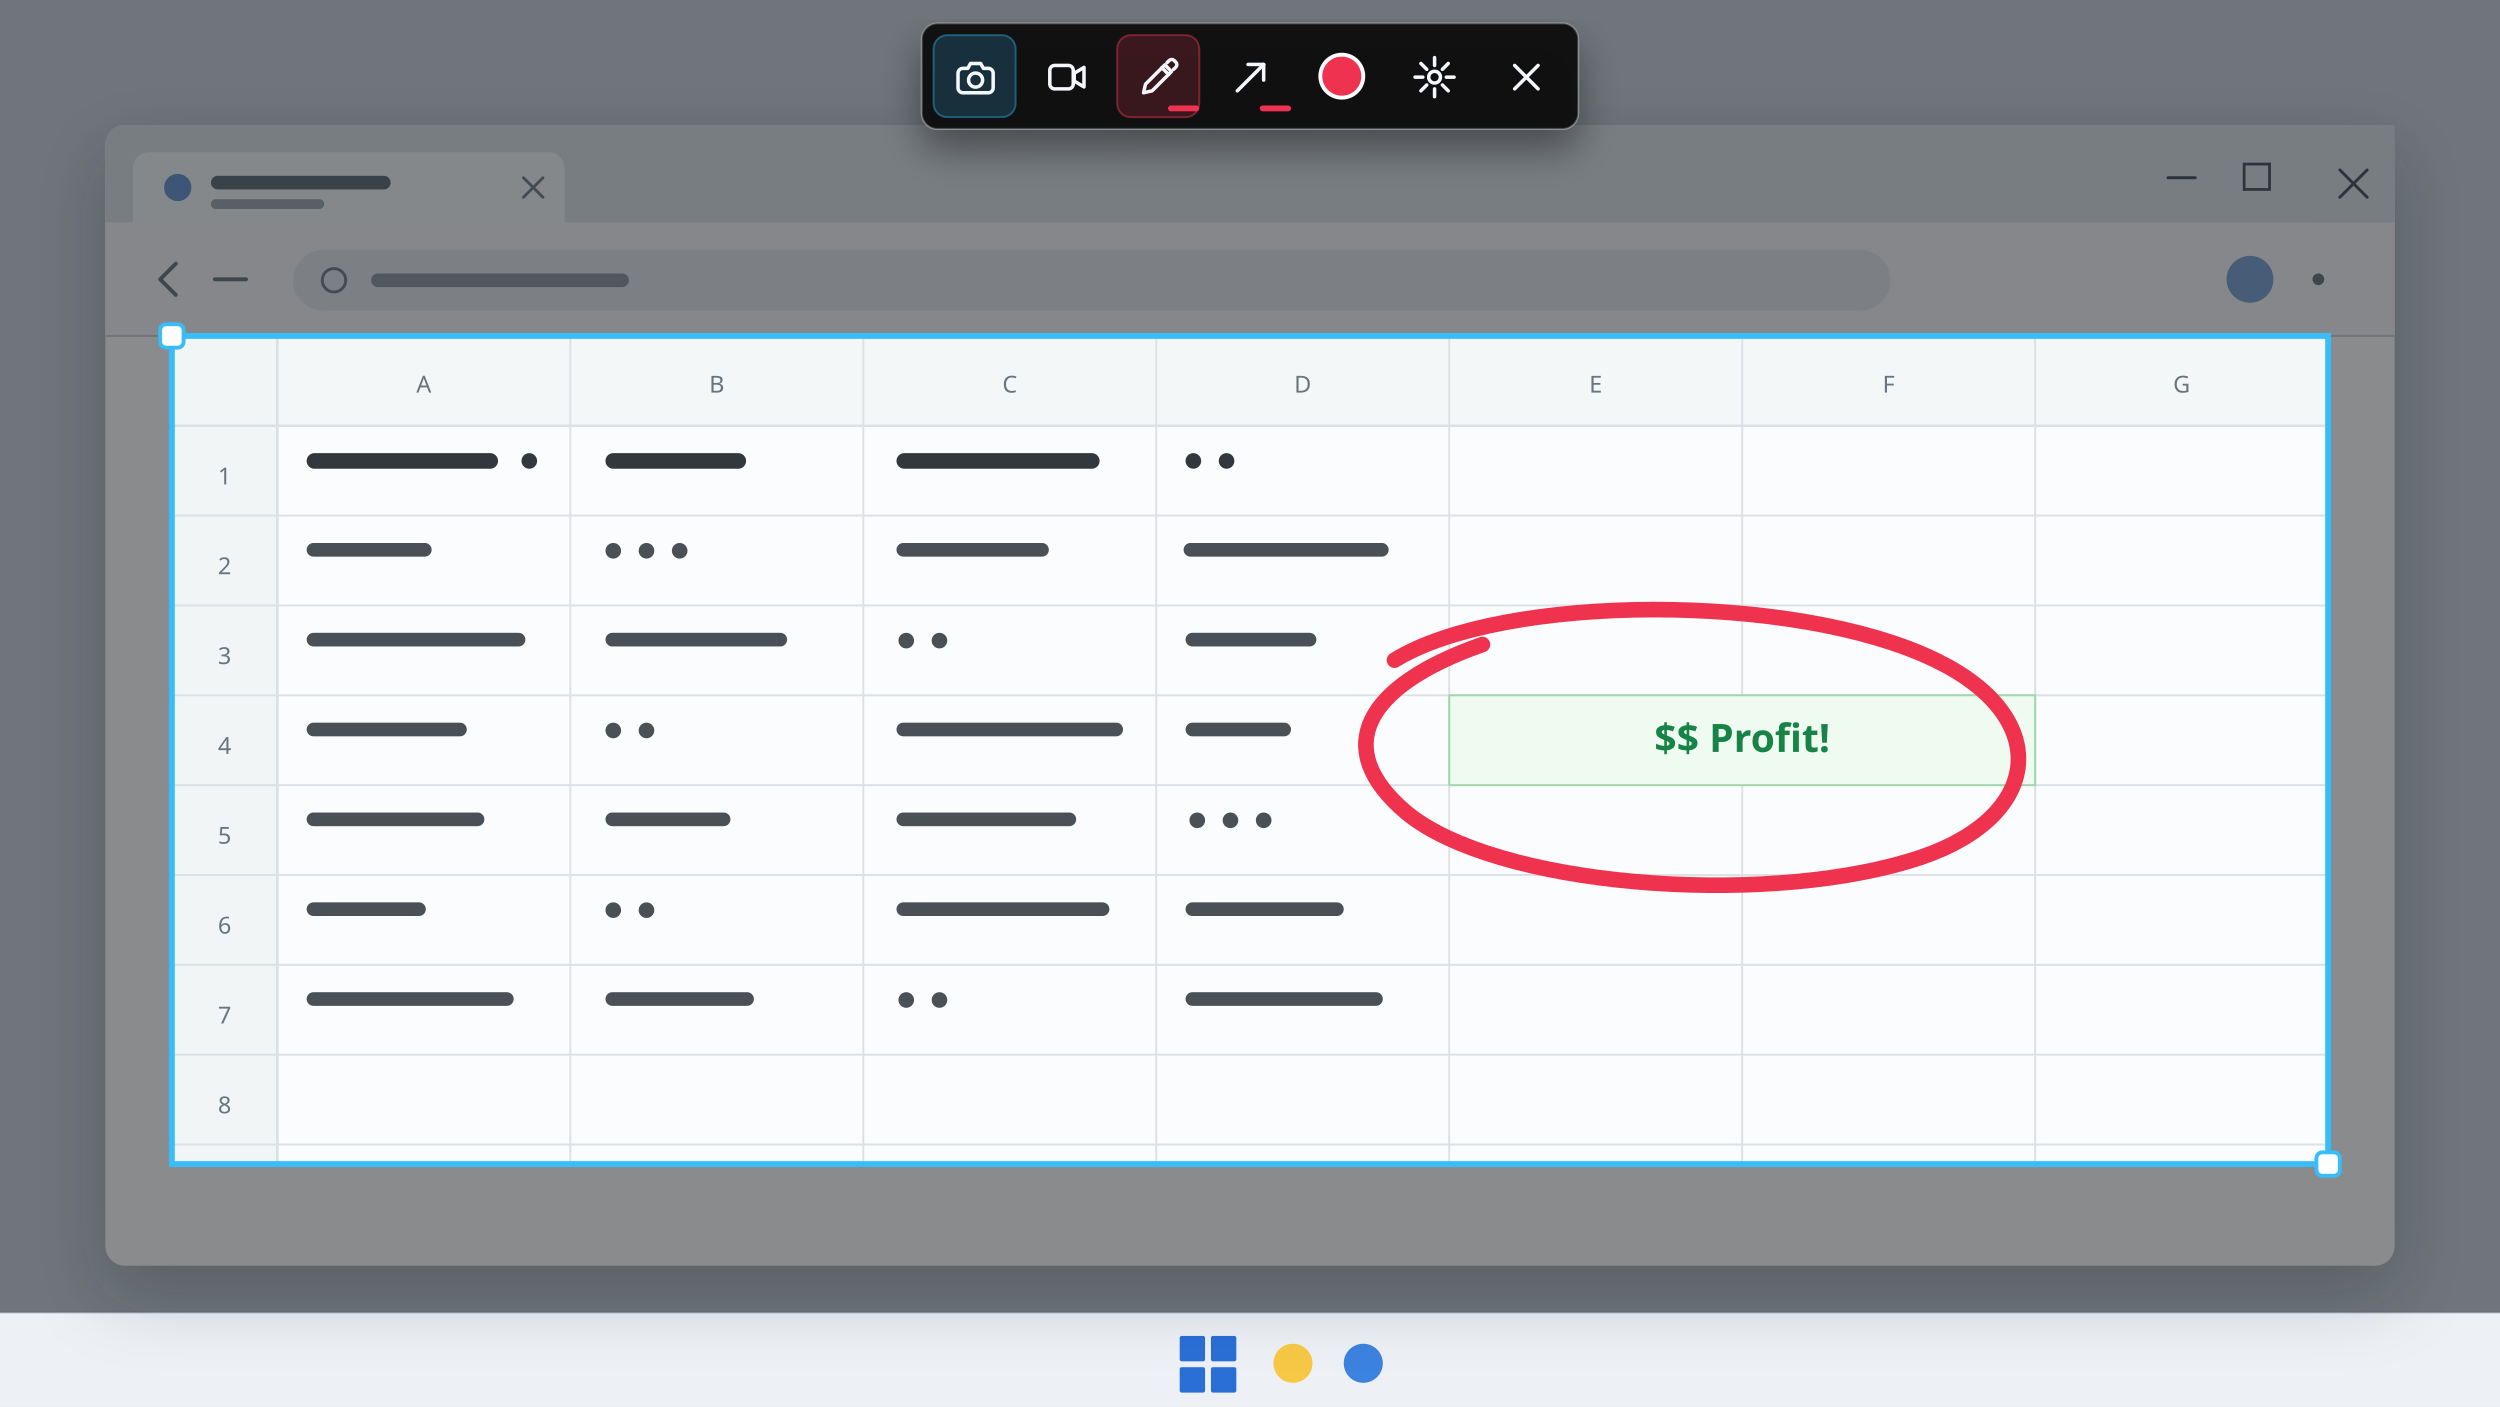
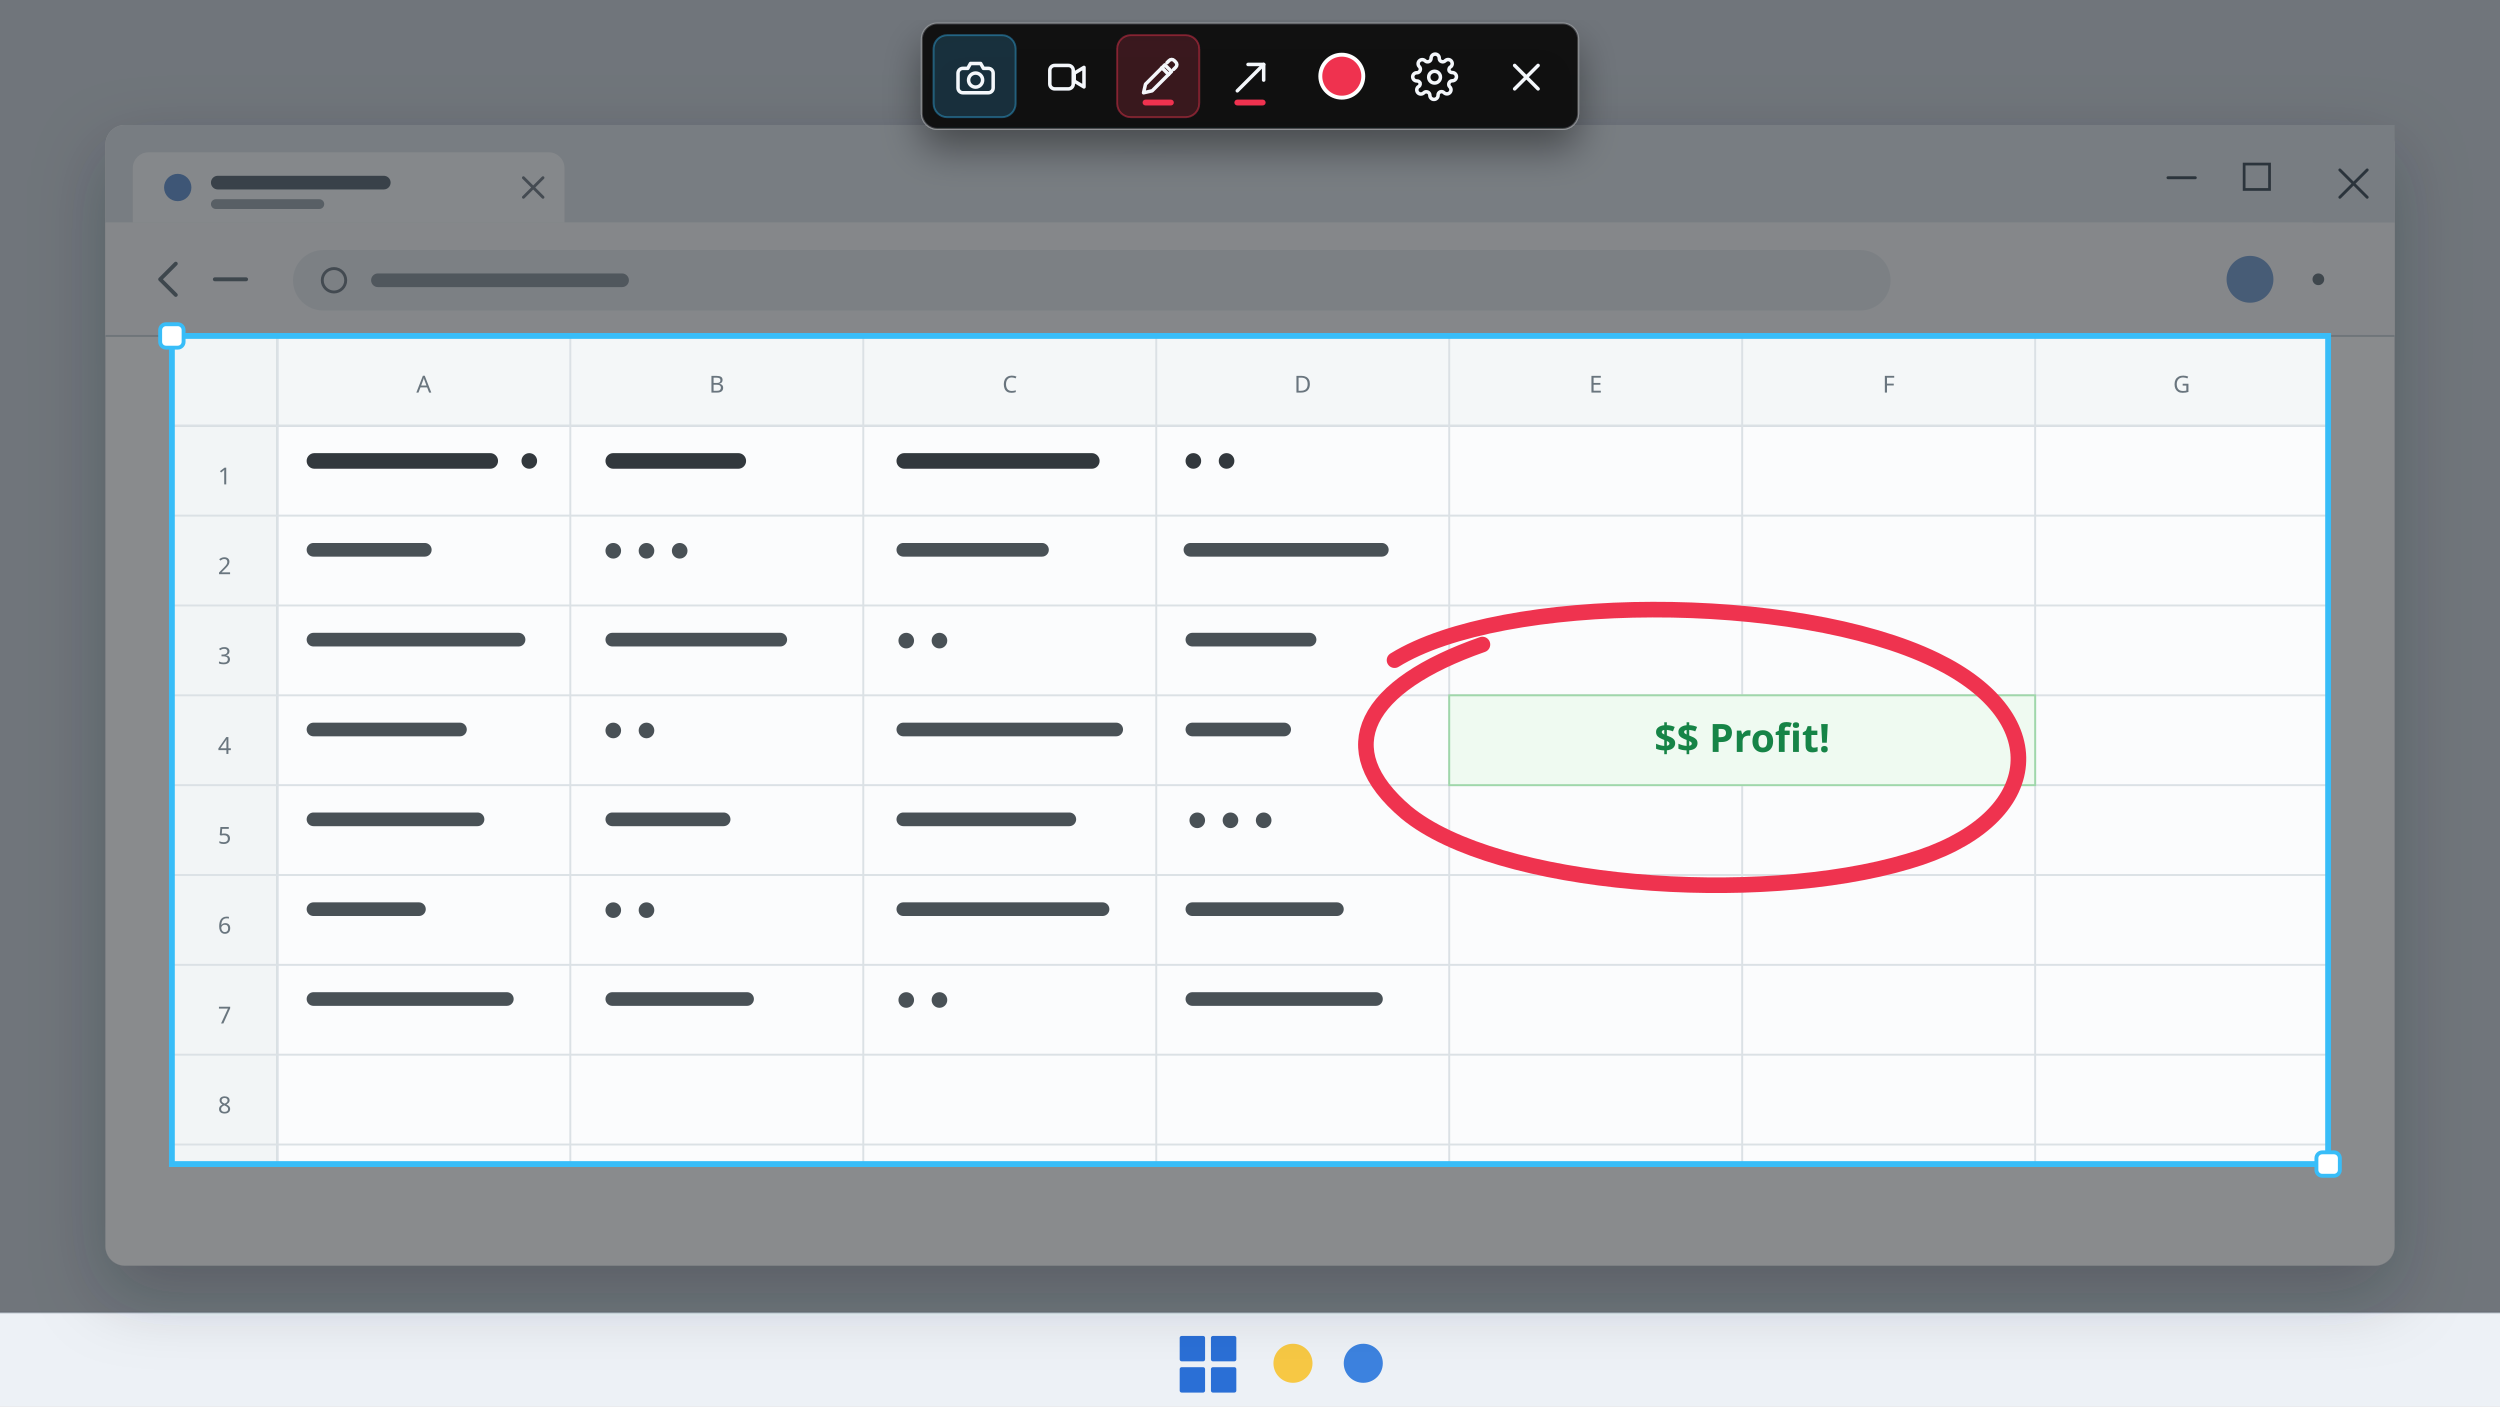
<svg xmlns="http://www.w3.org/2000/svg" width="1280" height="720" viewBox="0 0 1280 720" role="img" aria-labelledby="title desc">
  <defs>
    <filter id="window-shadow" x="-15%" y="-15%" width="130%" height="145%">
      <feDropShadow dx="0" dy="14" stdDeviation="18" flood-color="#26323d" flood-opacity="0.26" />
    </filter>
    <filter id="toolbar-shadow" x="-30%" y="-50%" width="160%" height="220%">
      <feDropShadow dx="0" dy="10" stdDeviation="10" flood-color="#000" flood-opacity="0.42" />
    </filter>
    <mask id="selection-mask">
      <rect width="1280" height="720" fill="#fff" />
      <rect x="88" y="172" width="1104" height="424" fill="#000" />
    </mask>
  </defs>
  <rect width="1280" height="720" fill="#cfd5dc" />
  <rect y="672" width="1280" height="48" fill="#eef2f6" fill-opacity="0.96" />
  <line x1="0" y1="672" x2="1280" y2="672" stroke="#bac3cc" />
  <g transform="translate(604 684)" fill="#2a6fd6">
    <rect width="13" height="13" rx="1" />
    <rect x="16" width="13" height="13" rx="1" />
    <rect y="16" width="13" height="13" rx="1" />
    <rect x="16" y="16" width="13" height="13" rx="1" />
  </g>
  <circle cx="662" cy="698" r="10" fill="#f7c844" />
  <circle cx="698" cy="698" r="10" fill="#3c82df" />
  <g filter="url(#window-shadow)">
    <rect x="54" y="64" width="1172" height="584" rx="10" fill="#fff" />
    <path d="M54 74a10 10 0 0 1 10-10h1152a10 10 0 0 1 10 10v40H54Z" fill="#dfe4e9" />
    <path d="M76 78h205a8 8 0 0 1 8 8v28H68V86a8 8 0 0 1 8-8Z" fill="#f8fafc" />
    <circle cx="91" cy="96" r="7" fill="#6f9ad2" />
    <rect x="108" y="90" width="92" height="7" rx="3.5" fill="#65717c" />
    <rect x="108" y="102" width="58" height="5" rx="2.5" fill="#a1aab2" />
    <path d="m268 91 10 10m0-10-10 10" stroke="#7b858e" stroke-width="1.5" stroke-linecap="round" />
    <path d="M1110 91h14" stroke="#4c5963" stroke-width="1.5" stroke-linecap="round" />
    <rect x="1149" y="84" width="13" height="13" fill="none" stroke="#4c5963" stroke-width="1.4" />
    <rect x="1184" y="64" width="42" height="50" rx="0" fill="#dfe4e9" />
    <path d="m1198 87 14 14m0-14-14 14" stroke="#4c5963" stroke-width="1.5" stroke-linecap="round" />
    <rect x="54" y="114" width="1172" height="58" fill="#f7f8fa" />
    <line x1="54" y1="172" x2="1226" y2="172" stroke="#cdd4da" />
    <path d="m82 143 8-8m-8 8 8 8m20-8h16" fill="none" stroke="#6f7b85" stroke-width="2" stroke-linecap="round" stroke-linejoin="round" />
    <rect x="150" y="128" width="818" height="31" rx="15.5" fill="#e7eaee" />
    <circle cx="171" cy="143.5" r="6" fill="none" stroke="#78838c" stroke-width="1.5" />
    <rect x="190" y="140" width="132" height="7" rx="3.5" fill="#919ba3" />
    <circle cx="1152" cy="143" r="12" fill="#81a5d3" />
    <circle cx="1187" cy="143" r="3" fill="#717c85" />
    <g transform="translate(88 172)">
      <rect width="1104" height="424" fill="#fbfcfd" />
      <rect width="1104" height="46" fill="#f4f7f8" />
      <rect width="54" height="424" fill="#f2f5f6" />
      <line x1="54" y1="0" x2="54" y2="424" stroke="#c7d0d6" />
      <line x1="0" y1="46" x2="1104" y2="46" stroke="#c7d0d6" />
      <path d="M54 0v424M204 0v424M354 0v424M504 0v424M654 0v424M804 0v424M954 0v424M1104 0v424" stroke="#dbe1e5" />
      <path d="M0 46h1104M0 92h1104M0 138h1104M0 184h1104M0 230h1104M0 276h1104M0 322h1104M0 368h1104M0 414h1104" stroke="#dbe1e5" />
      <g fill="#69757e" font-family="Segoe UI, system-ui, sans-serif" font-size="12" text-anchor="middle">
        <text x="129" y="29">A</text>
        <text x="279" y="29">B</text>
        <text x="429" y="29">C</text>
        <text x="579" y="29">D</text>
        <text x="729" y="29">E</text>
        <text x="879" y="29">F</text>
        <text x="1029" y="29">G</text>
        <text x="27" y="76">1</text>
        <text x="27" y="122">2</text>
        <text x="27" y="168">3</text>
        <text x="27" y="214">4</text>
        <text x="27" y="260">5</text>
        <text x="27" y="306">6</text>
        <text x="27" y="352">7</text>
        <text x="27" y="398">8</text>
      </g>
      <rect x="69" y="60" width="98" height="8" rx="4" fill="#31373c" />
      <circle cx="183" cy="64" r="4" fill="#31373c" />
      <rect x="222" y="60" width="72" height="8" rx="4" fill="#31373c" />
      <rect x="371" y="60" width="104" height="8" rx="4" fill="#31373c" />
      <circle cx="523" cy="64" r="4" fill="#31373c" />
      <circle cx="540" cy="64" r="4" fill="#31373c" />
      <rect x="69" y="106" width="64" height="7" rx="3.5" fill="#495157" />
      <circle cx="226" cy="110" r="4" fill="#495157" />
      <circle cx="243" cy="110" r="4" fill="#495157" />
      <circle cx="260" cy="110" r="4" fill="#495157" />
      <rect x="371" y="106" width="78" height="7" rx="3.5" fill="#495157" />
      <rect x="518" y="106" width="105" height="7" rx="3.5" fill="#495157" />
      <rect x="69" y="152" width="112" height="7" rx="3.5" fill="#495157" />
      <rect x="222" y="152" width="93" height="7" rx="3.5" fill="#495157" />
      <circle cx="376" cy="156" r="4" fill="#495157" />
      <circle cx="393" cy="156" r="4" fill="#495157" />
      <rect x="519" y="152" width="67" height="7" rx="3.5" fill="#495157" />
      <rect x="69" y="198" width="82" height="7" rx="3.5" fill="#495157" />
      <circle cx="226" cy="202" r="4" fill="#495157" />
      <circle cx="243" cy="202" r="4" fill="#495157" />
      <rect x="371" y="198" width="116" height="7" rx="3.5" fill="#495157" />
      <rect x="519" y="198" width="54" height="7" rx="3.5" fill="#495157" />
      <rect x="654" y="184" width="300" height="46" fill="#effaf1" stroke="#9fd7aa" />
      <text x="804" y="213" fill="#188447" font-family="Segoe UI, system-ui, sans-serif" font-size="20" font-weight="700" text-anchor="middle">$$ Profit!</text>
      <rect x="69" y="244" width="91" height="7" rx="3.5" fill="#495157" />
      <rect x="222" y="244" width="64" height="7" rx="3.5" fill="#495157" />
      <rect x="371" y="244" width="92" height="7" rx="3.5" fill="#495157" />
      <circle cx="525" cy="248" r="4" fill="#495157" />
      <circle cx="542" cy="248" r="4" fill="#495157" />
      <circle cx="559" cy="248" r="4" fill="#495157" />
      <rect x="69" y="290" width="61" height="7" rx="3.5" fill="#495157" />
      <circle cx="226" cy="294" r="4" fill="#495157" />
      <circle cx="243" cy="294" r="4" fill="#495157" />
      <rect x="371" y="290" width="109" height="7" rx="3.5" fill="#495157" />
      <rect x="519" y="290" width="81" height="7" rx="3.5" fill="#495157" />
      <rect x="69" y="336" width="106" height="7" rx="3.5" fill="#495157" />
      <rect x="222" y="336" width="76" height="7" rx="3.5" fill="#495157" />
      <circle cx="376" cy="340" r="4" fill="#495157" />
      <circle cx="393" cy="340" r="4" fill="#495157" />
      <rect x="519" y="336" width="101" height="7" rx="3.5" fill="#495157" />
    </g>
  </g>
  <rect width="1280" height="672" fill="#090d10" opacity="0.48" mask="url(#selection-mask)" />
  <rect x="88" y="172" width="1104" height="424" fill="none" stroke="#fff" stroke-opacity="0.92" />
  <rect x="88" y="172" width="1104" height="424" fill="none" stroke="#38bdf8" stroke-width="3" />
  <rect x="82" y="166" width="12" height="12" rx="3" fill="#fff" stroke="#38bdf8" stroke-width="2" />
  <rect x="1186" y="590" width="12" height="12" rx="3" fill="#fff" stroke="#38bdf8" stroke-width="2" />
  <path d="M714 338c55-34 205-35 277 0 62 30 55 83-14 103-77 23-211 13-257-25-39-33-21-65 39-86" fill="none" stroke="#ef334f" stroke-width="8" stroke-linecap="round" />
  <g filter="url(#toolbar-shadow)">
    <rect x="472" y="12" width="336" height="54" rx="8" fill="#0d0e10" fill-opacity="0.96" stroke="#fff" stroke-opacity="0.22" />
    <rect x="478" y="18" width="42" height="42" rx="7" fill="#38bdf8" fill-opacity="0.18" stroke="#38bdf8" stroke-opacity="0.4" />
    <g transform="translate(487.5 27.5)" fill="none" stroke="#f4f7fb" stroke-width="1.8" stroke-linecap="round" stroke-linejoin="round">
      <path d="M8 7.5 9.4 5h5.2L16 7.5h2.5A2.5 2.5 0 0 1 21 10v7.5a2.5 2.5 0 0 1-2.5 2.5h-13A2.5 2.5 0 0 1 3 17.5V10a2.5 2.5 0 0 1 2.5-2.5H8Z" />
      <circle cx="12" cy="13.5" r="3.6" />
    </g>
    <g transform="translate(534.5 27.5)" fill="none" stroke="#f4f7fb" stroke-width="1.8" stroke-linecap="round" stroke-linejoin="round">
      <rect x="3" y="6" width="12" height="12" rx="2.5" />
      <path d="m15.5 10 5-3v10l-5-3Z" />
    </g>
    <rect x="572" y="18" width="42" height="42" rx="7" fill="#ef334f" fill-opacity="0.18" stroke="#ef334f" stroke-opacity="0.45" />
    <g transform="translate(581.5 27.5)" fill="none" stroke="#f4f7fb" stroke-width="1.8" stroke-linecap="round" stroke-linejoin="round">
      <path d="m4 20 4.4-1 9.9-9.9-3.4-3.4L5 15.6 4 20Z" />
      <path d="m13.4 7.2 3.4 3.4" />
      <path d="m16 4.6 1.1-1.1a1.8 1.8 0 0 1 2.6 0l.8.8a1.8 1.8 0 0 1 0 2.6L19.4 8" />
    </g>
-     <rect x="598" y="54" width="16" height="3" rx="1.5" fill="#ef334f" />
+     <rect x="585" y="51" width="16" height="3" rx="1.5" fill="#ef334f" />
    <g transform="translate(628.5 27.5)" fill="none" stroke="#f4f7fb" stroke-width="1.8" stroke-linecap="round" stroke-linejoin="round">
      <path d="M5 19 18.5 5.5" />
      <path d="M10.5 5.5h8v8" />
    </g>
-     <rect x="645" y="54" width="16" height="3" rx="1.5" fill="#ef334f" />
+     <rect x="632" y="51" width="16" height="3" rx="1.5" fill="#ef334f" />
    <circle cx="687" cy="39" r="11" fill="#ef334f" stroke="#fff" stroke-width="2" />
-     <g transform="translate(722.5 27.5)" fill="none" stroke="#f4f7fb" stroke-width="1.8" stroke-linecap="round">
+     <g transform="translate(722.5 27.5)" fill="none" stroke="#f4f7fb" stroke-width="1.8" stroke-linecap="round" stroke-linejoin="round">
      <circle cx="12" cy="12" r="3" />
-       <path d="M12 2v4m0 12v4M2 12h4m12 0h4M5 5l3 3m8 8 3 3m0-14-3 3M8 16l-3 3" />
+       <path d="M19.4 15a1.75 1.75 0 0 0 .35 1.93l.05.05a2.1 2.1 0 0 1-2.97 2.97l-.05-.05a1.75 1.75 0 0 0-1.93-.35 1.75 1.75 0 0 0-1.06 1.6V21.3a2.1 2.1 0 0 1-4.2 0v-.07a1.75 1.75 0 0 0-1.14-1.6 1.75 1.75 0 0 0-1.93.35l-.05.05a2.1 2.1 0 0 1-2.97-2.97l.05-.05A1.75 1.75 0 0 0 4.6 15a1.75 1.75 0 0 0-1.6-1.06h-.1a2.1 2.1 0 0 1 0-4.2h.1A1.75 1.75 0 0 0 4.6 8.6a1.75 1.75 0 0 0-.35-1.93l-.05-.05a2.1 2.1 0 0 1 2.97-2.97l.05.05A1.75 1.75 0 0 0 9.15 4a1.75 1.75 0 0 0 1.06-1.6V2.3a2.1 2.1 0 0 1 4.2 0v.07A1.75 1.75 0 0 0 15.47 4a1.75 1.75 0 0 0 1.93-.35l.05-.05a2.1 2.1 0 0 1 2.97 2.97l-.05.05A1.75 1.75 0 0 0 19.4 8.6a1.75 1.75 0 0 0 1.6 1.06h.1a2.1 2.1 0 0 1 0 4.2h-.1A1.75 1.75 0 0 0 19.4 15Z" />
    </g>
    <g transform="translate(769.5 27.5)" fill="none" stroke="#f4f7fb" stroke-width="1.8" stroke-linecap="round">
      <path d="M6 6 18 18M18 6 6 18" />
    </g>
  </g>
</svg>
